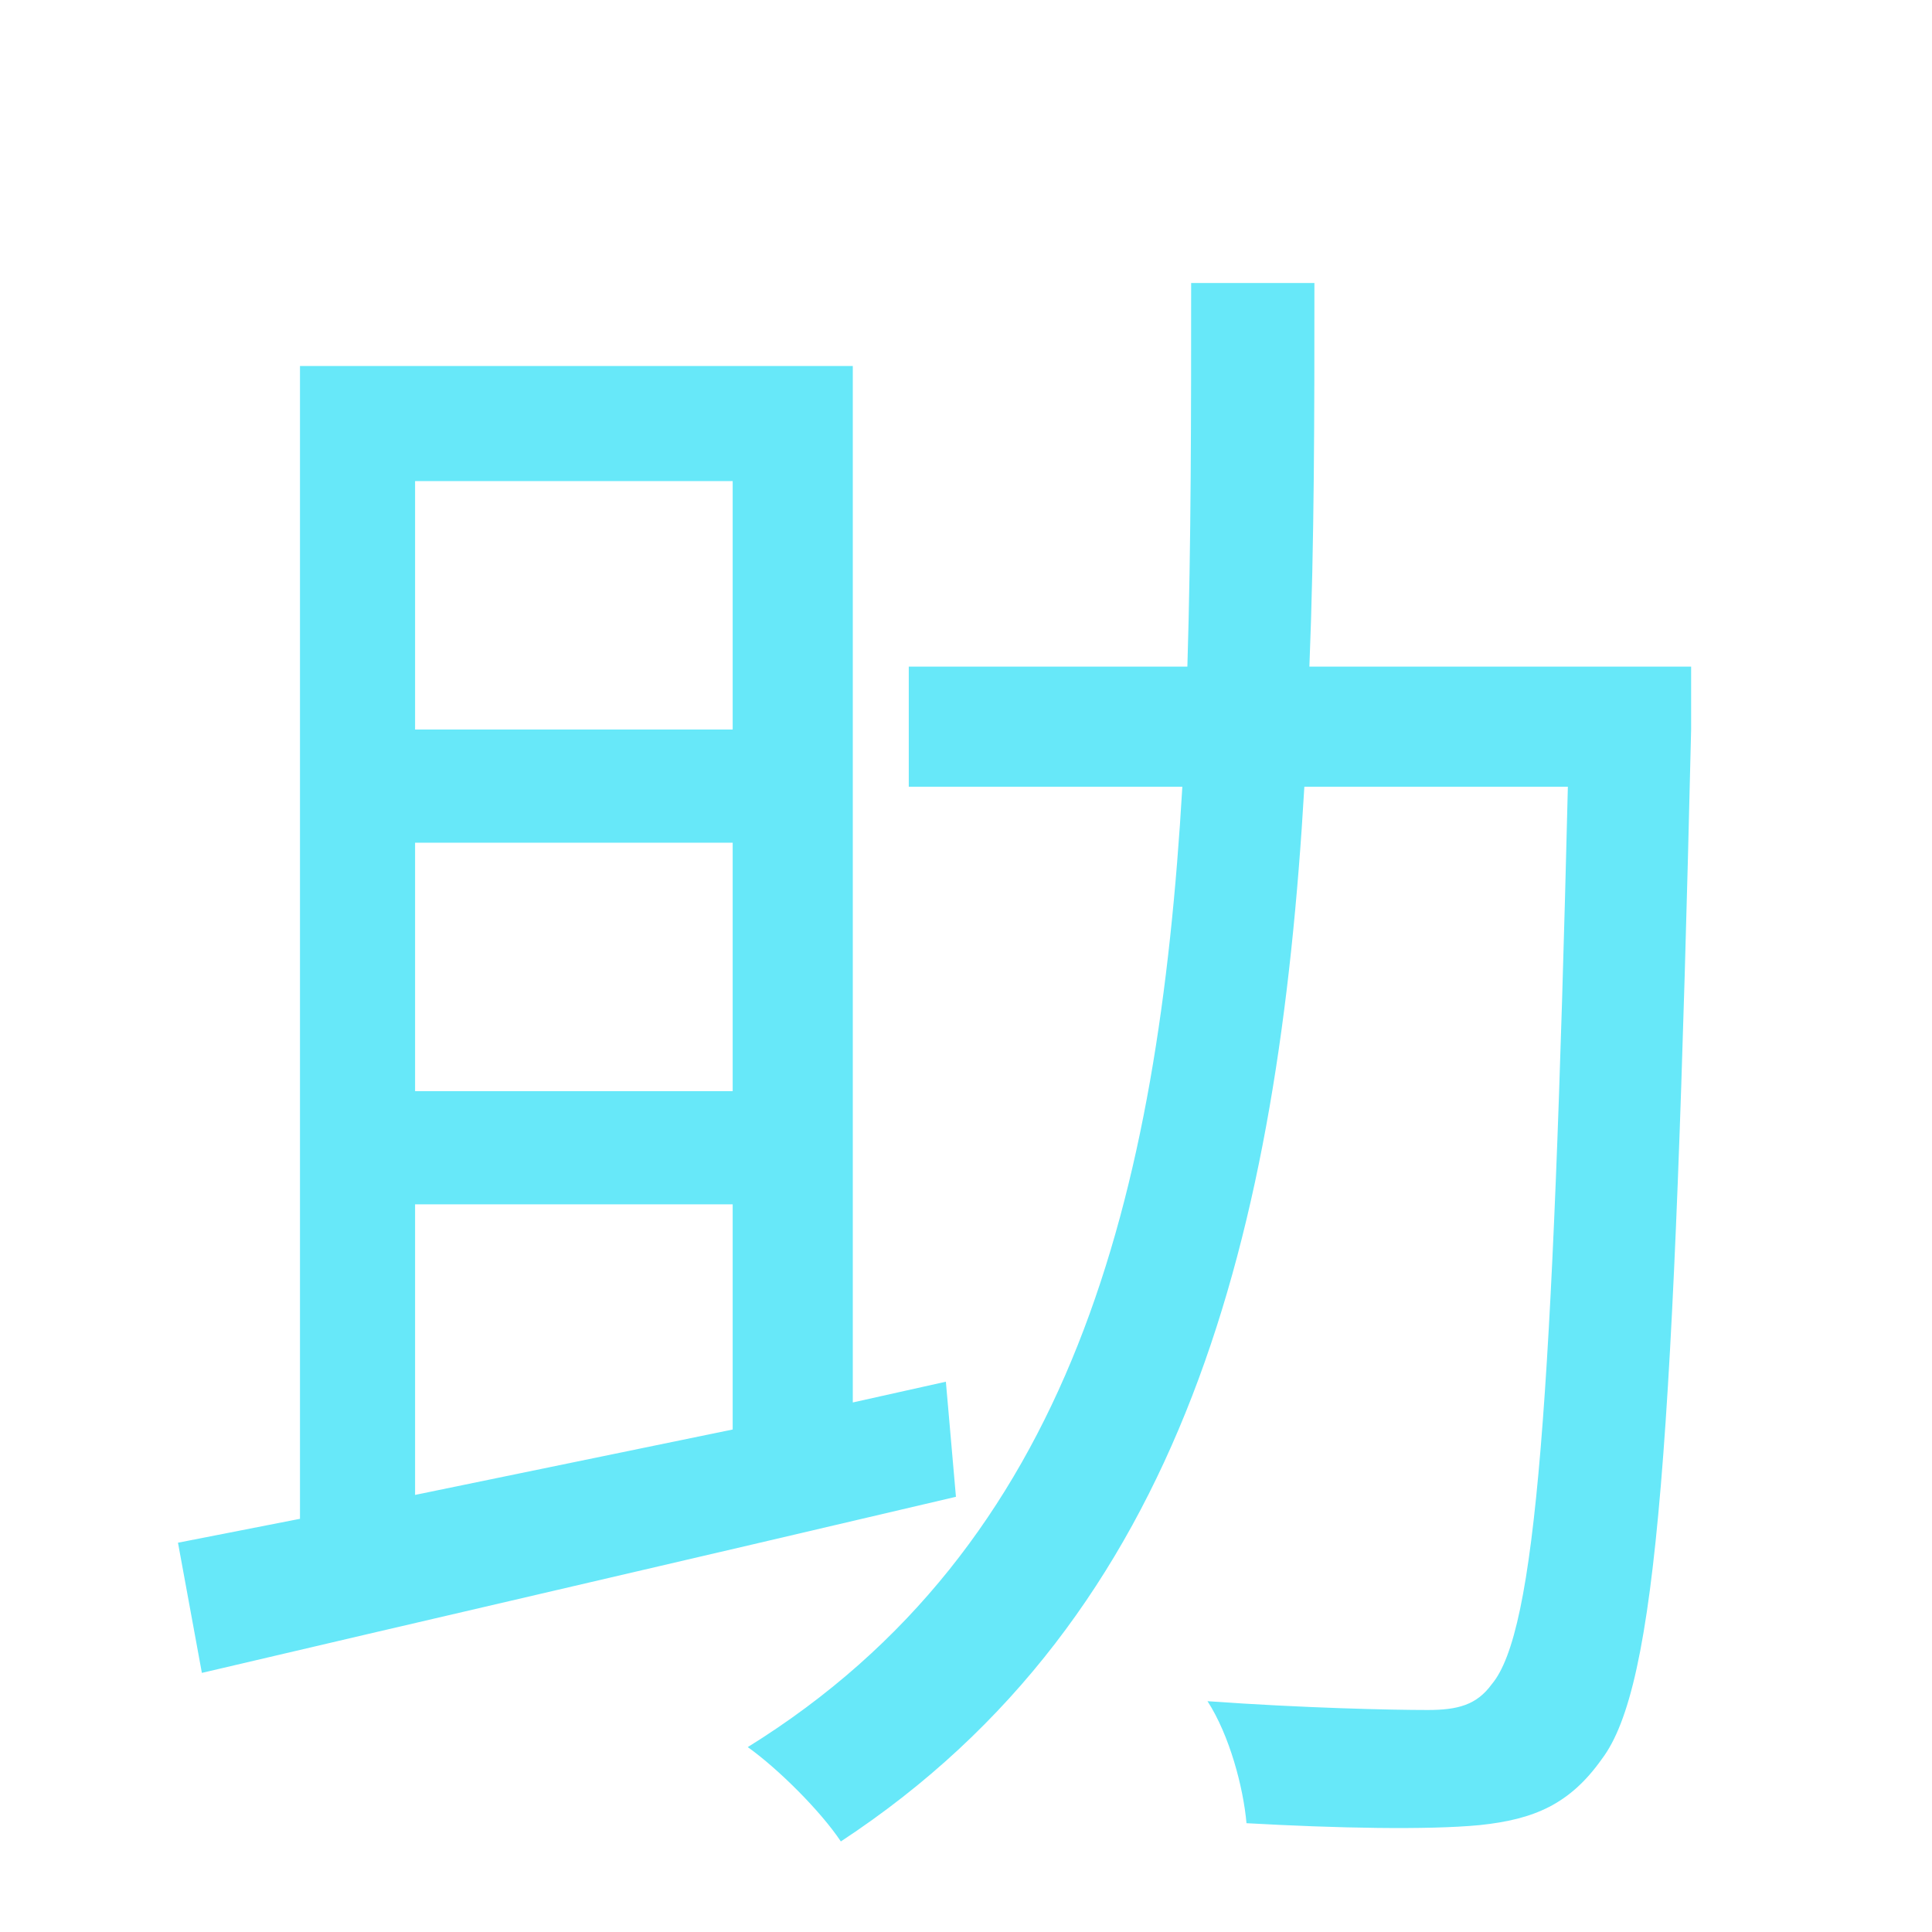
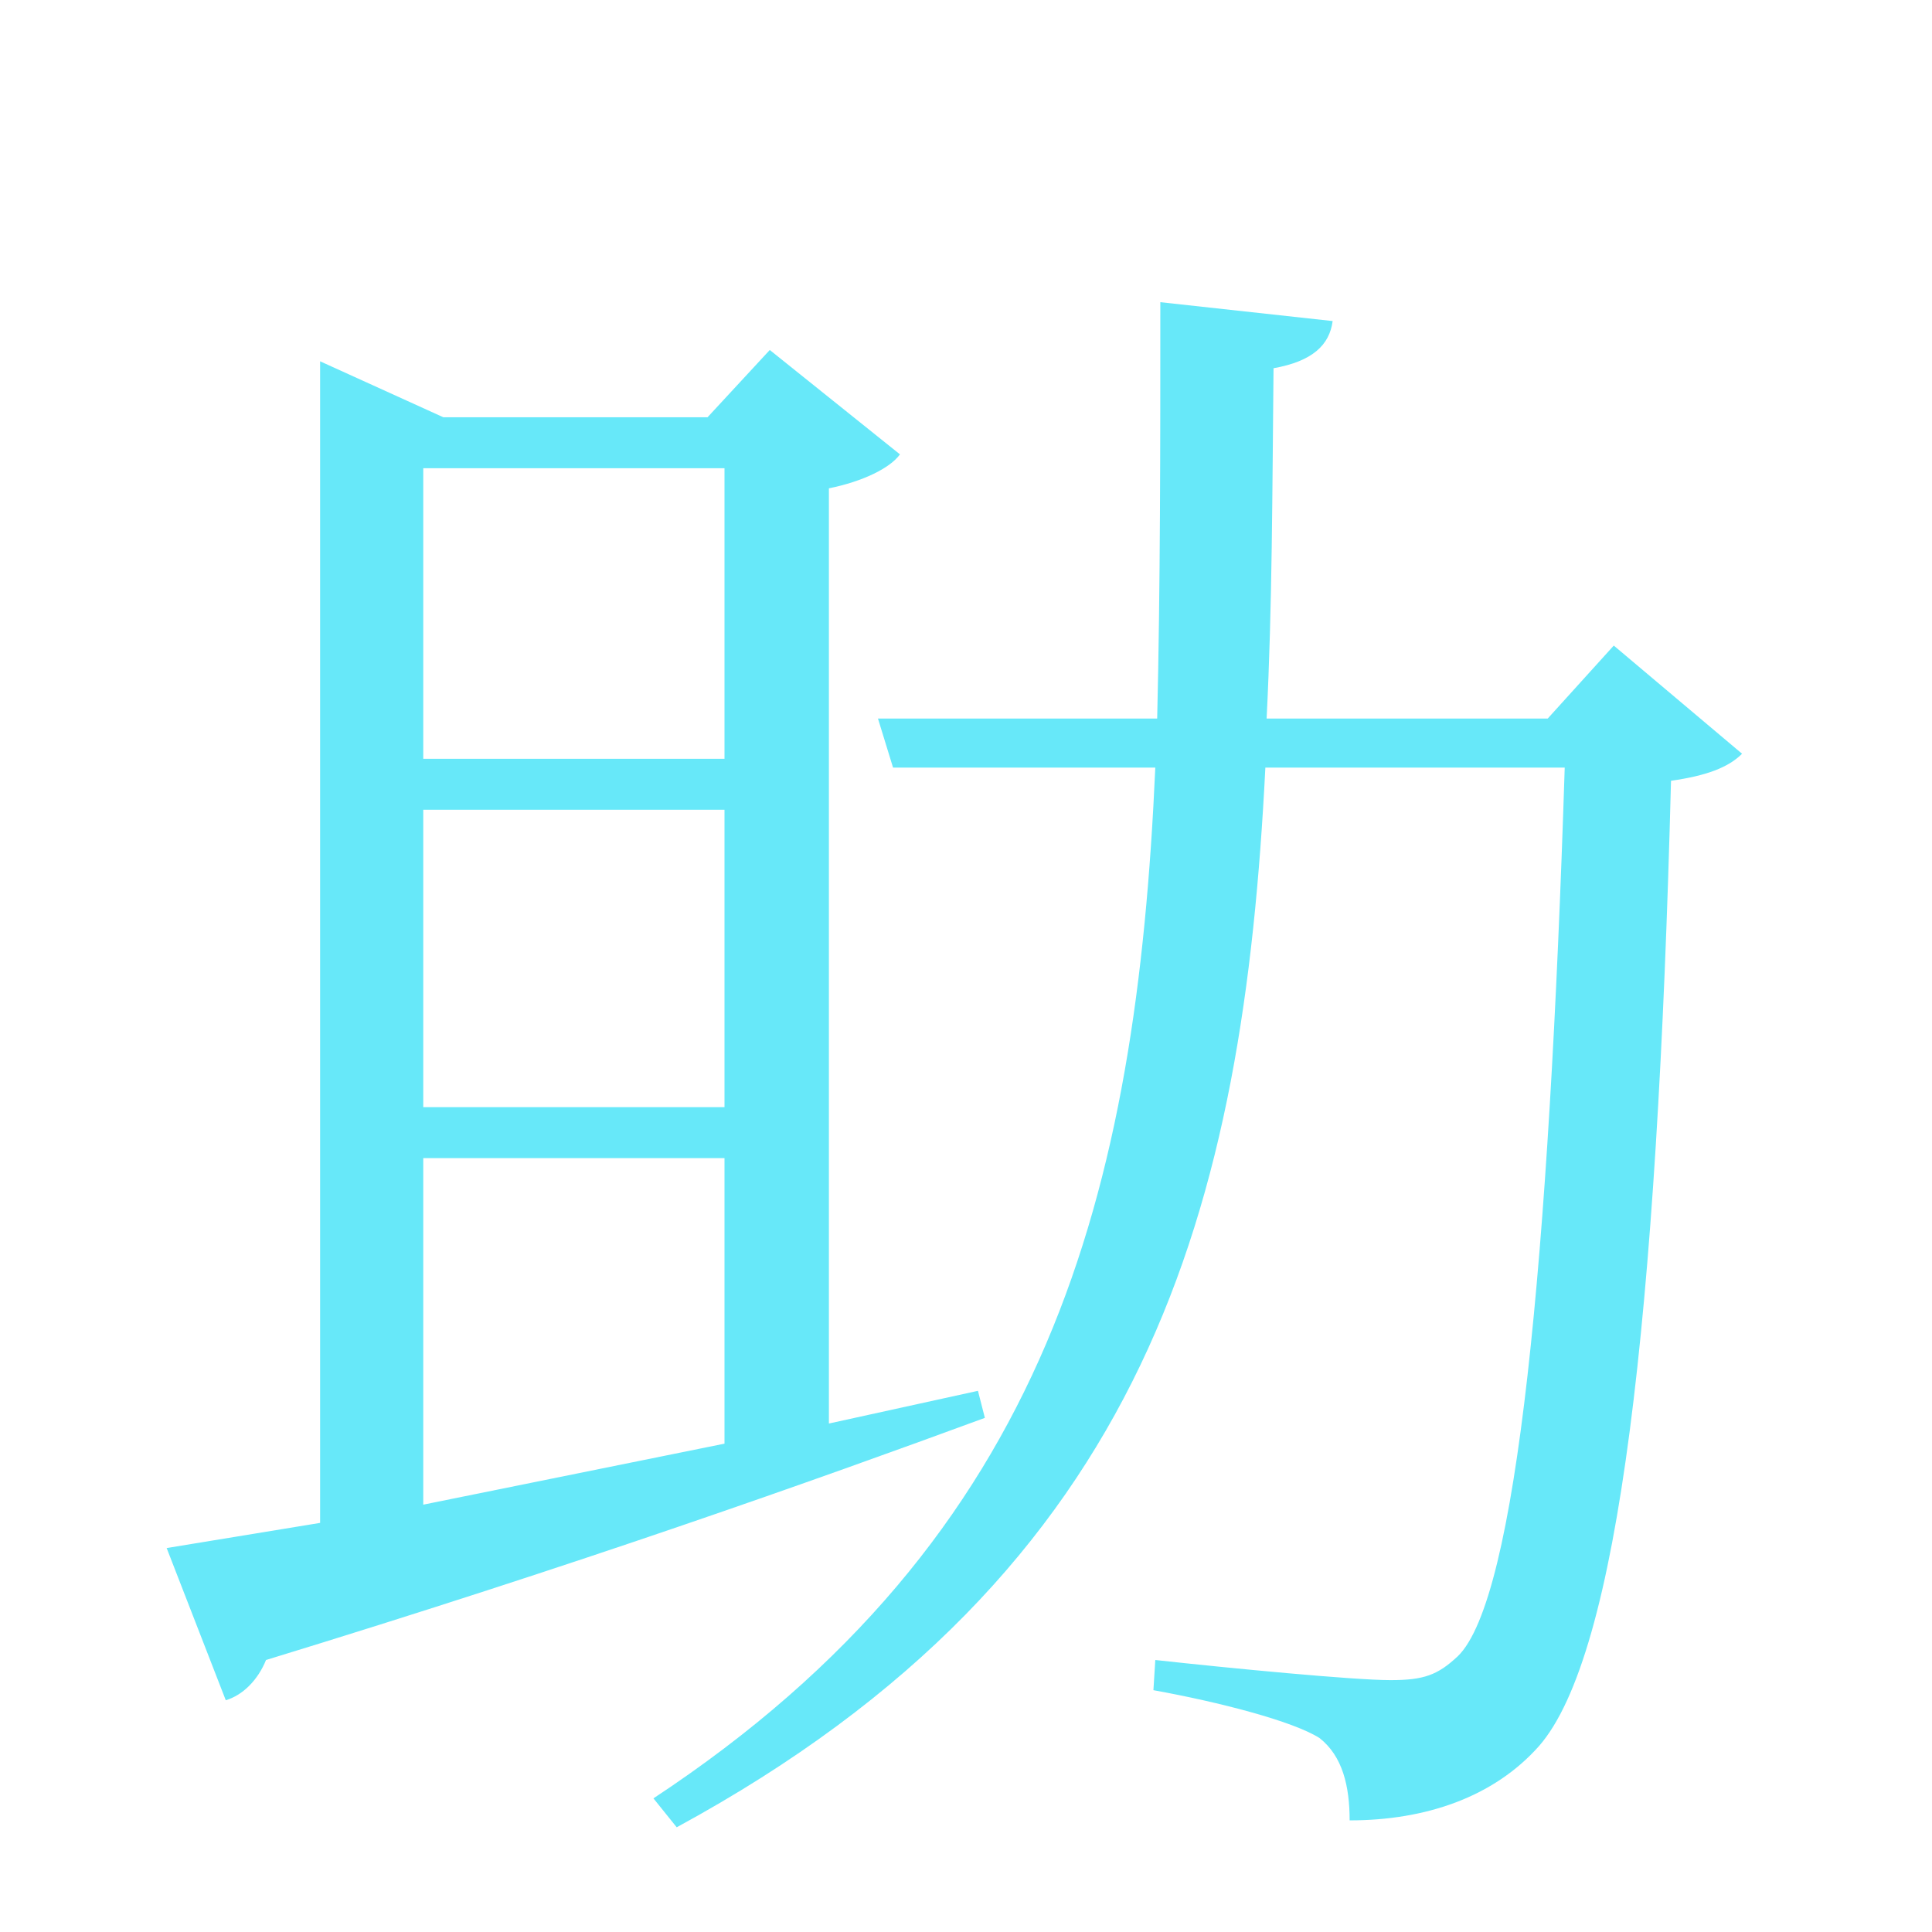
<svg xmlns="http://www.w3.org/2000/svg" width="48" height="48" viewBox="0 0 48 48" fill="none">
-   <text x="24" y="24" text-anchor="middle" dominant-baseline="central" font-size="42" font-family="serif" fill="#67e8f9">助</text>
+   <text x="24" y="24" text-anchor="middle" dominant-baseline="central" font-size="42" font-family="Noto Serif CJK JP, serif" fill="#67e8f9">助</text>
</svg>
